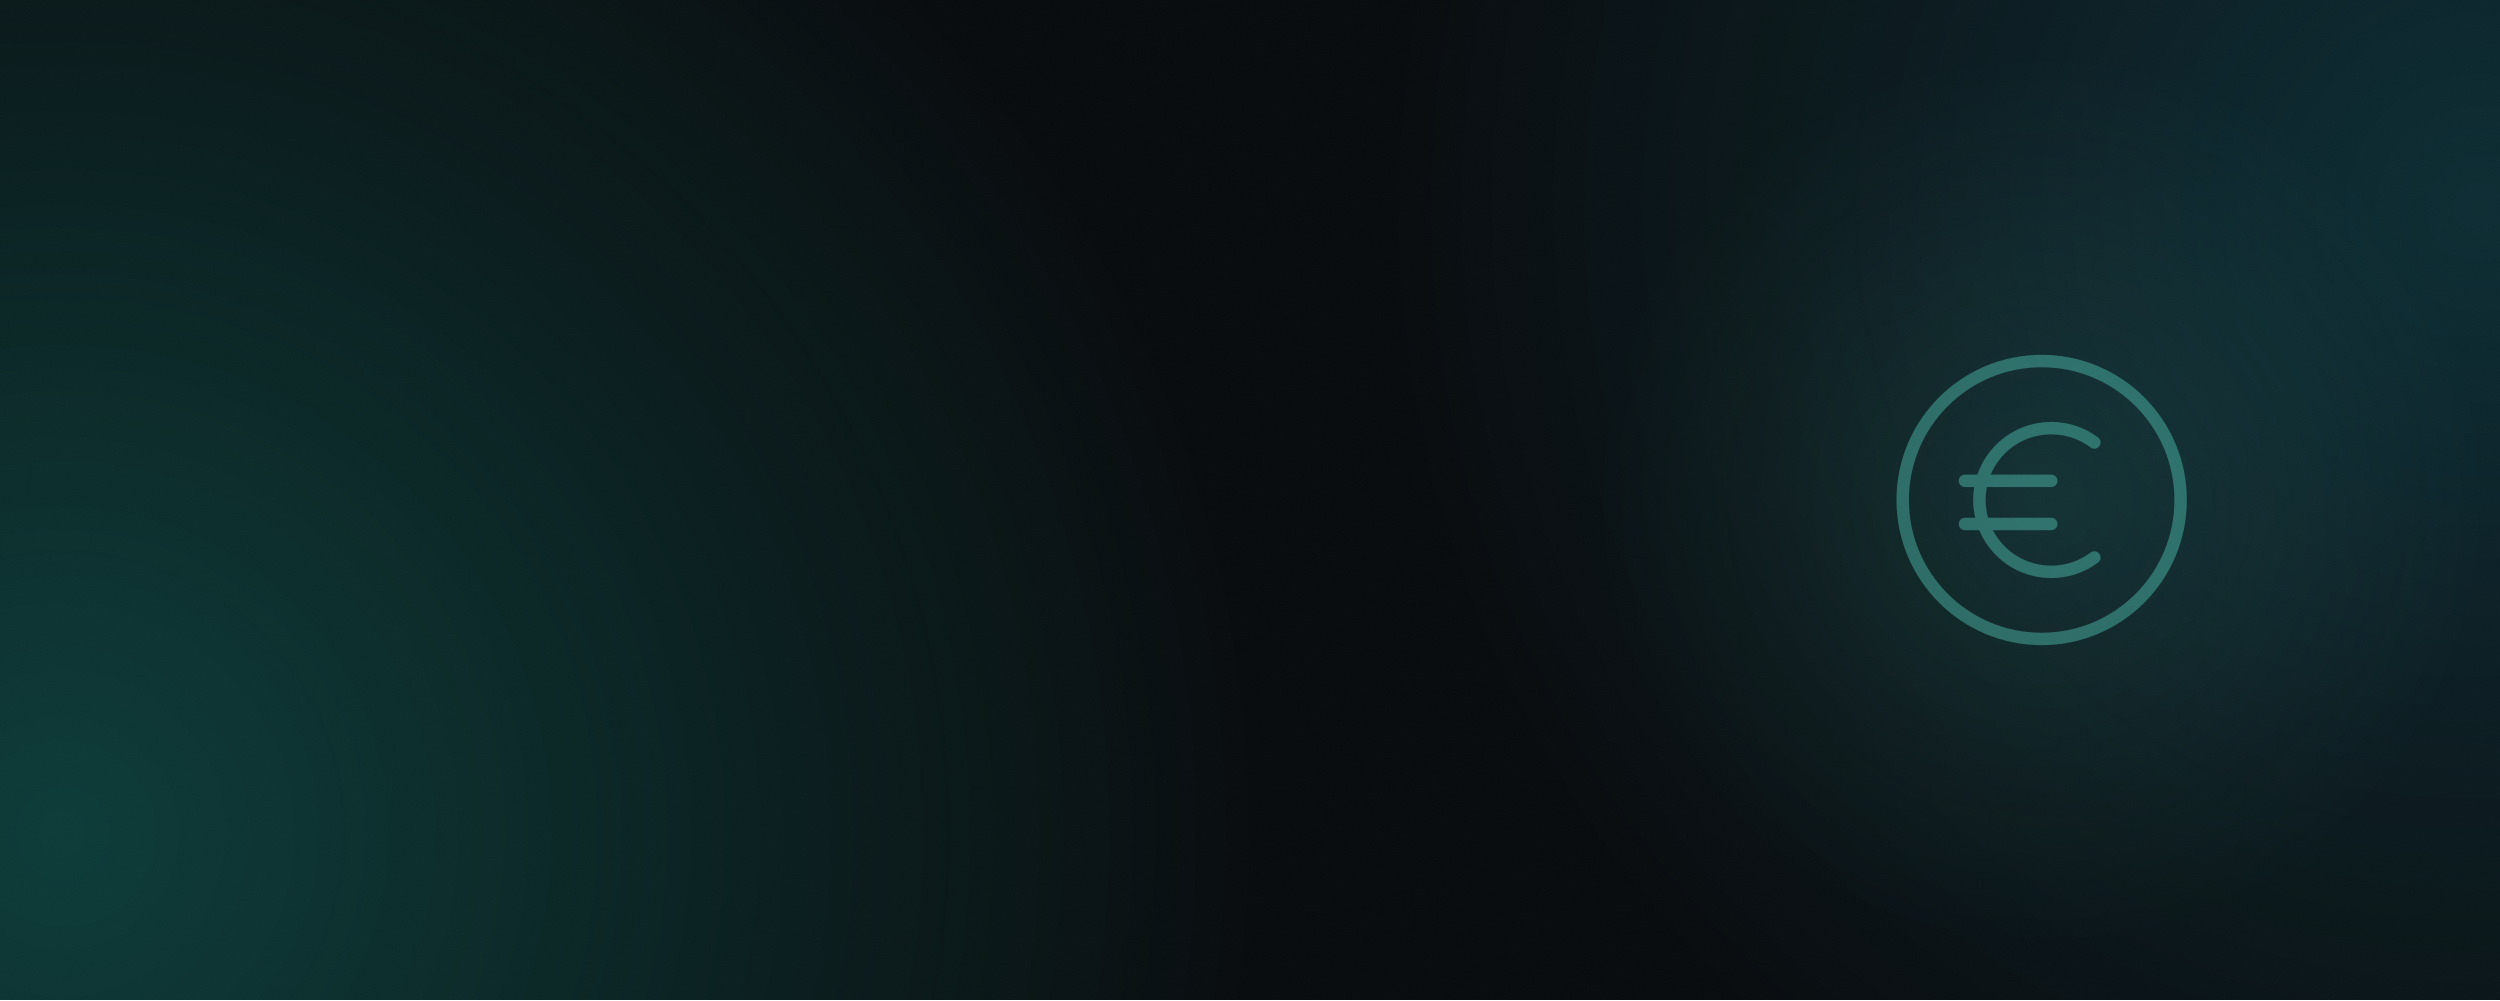
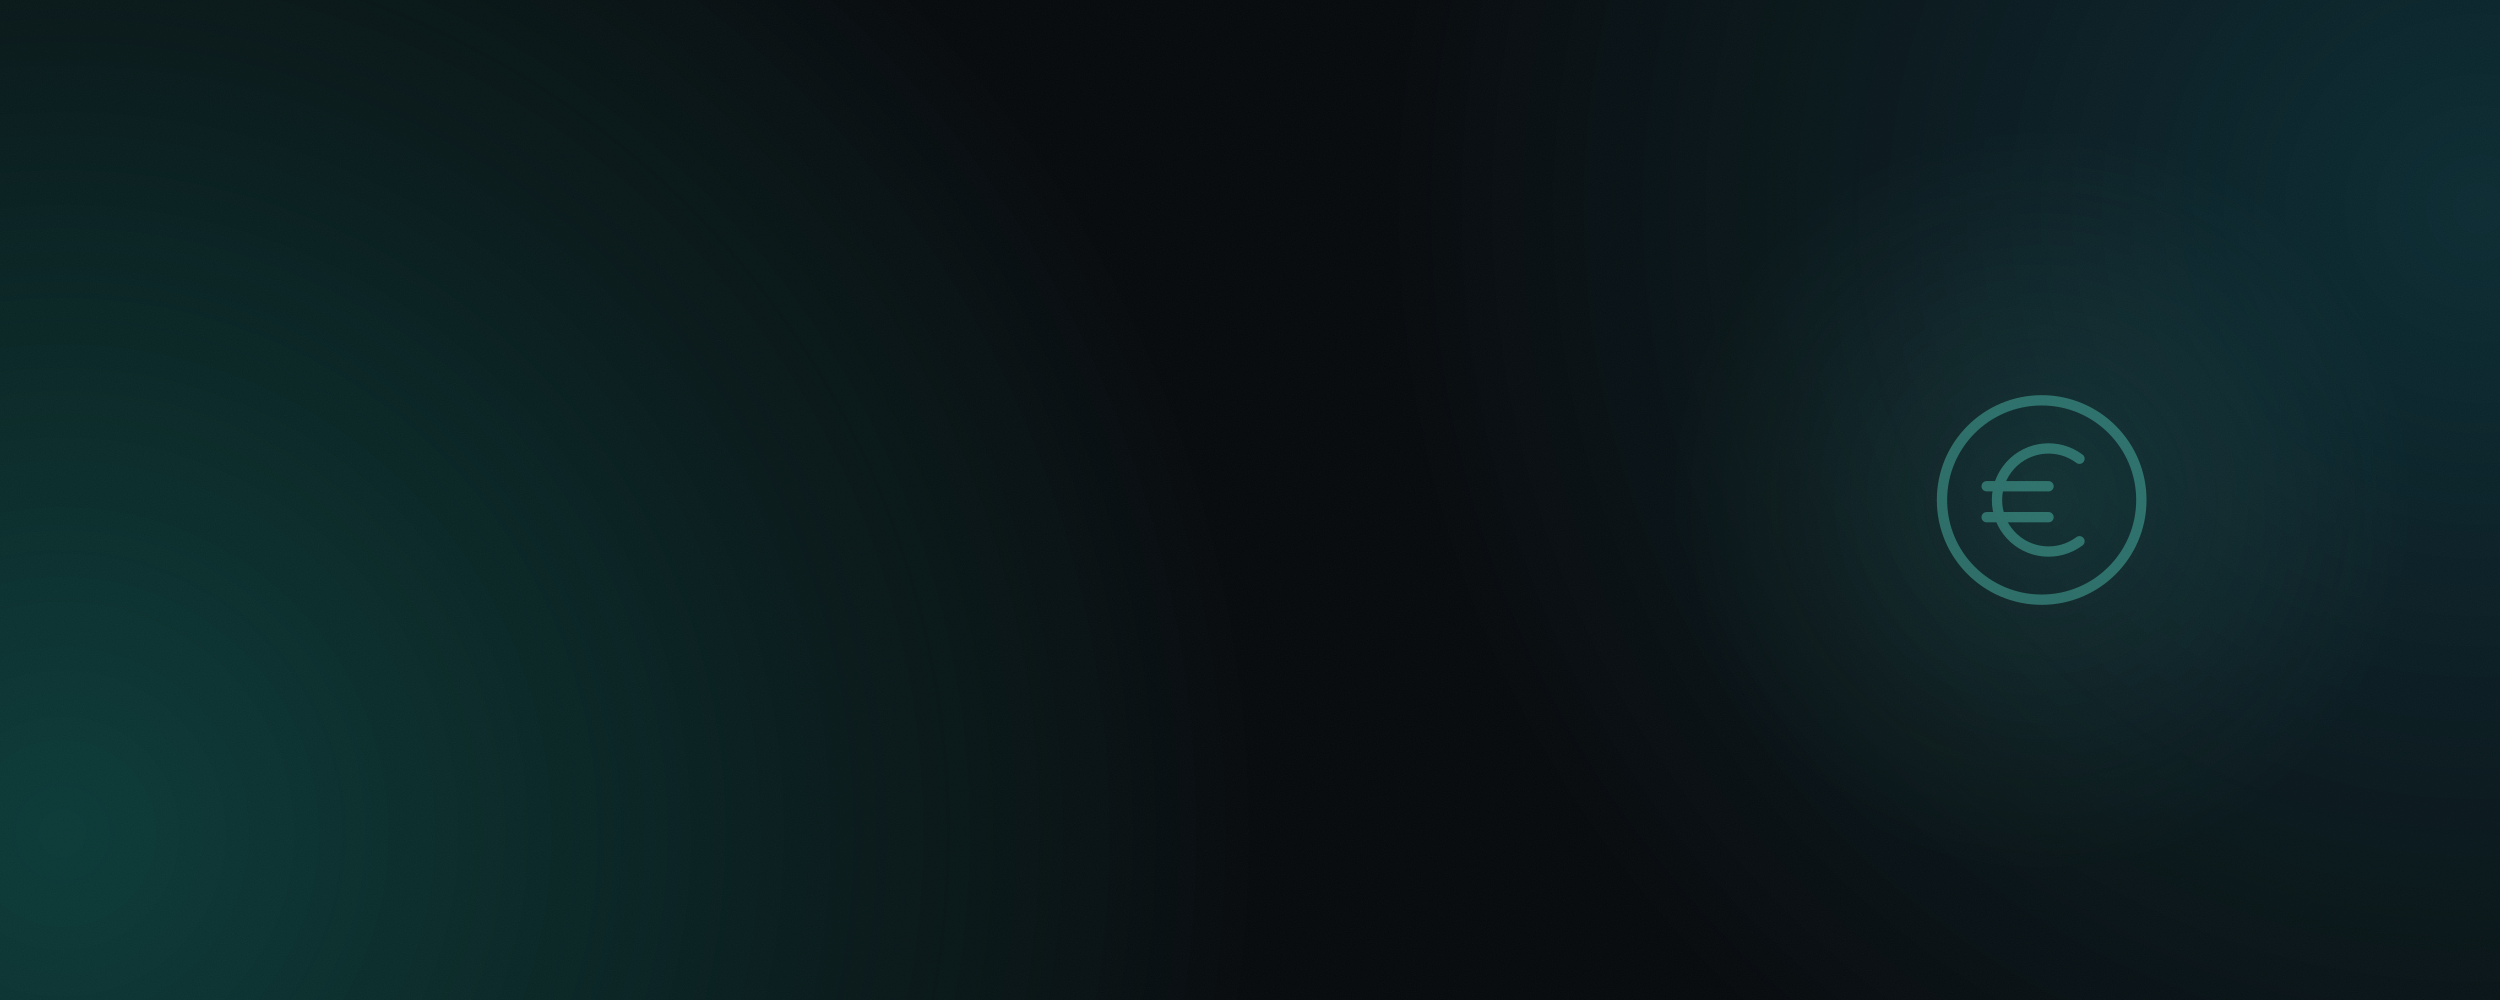
<svg xmlns="http://www.w3.org/2000/svg" viewBox="0 0 2400 960" width="2400" height="960">
  <defs>
    <radialGradient id="a" gradientUnits="userSpaceOnUse" cx="60" cy="800" r="1150">
      <stop offset="0" stop-color="#14b8a6" stop-opacity=".28" />
      <stop offset="1" stop-color="#14b8a6" stop-opacity="0" />
    </radialGradient>
    <radialGradient id="b" gradientUnits="userSpaceOnUse" cx="2380" cy="200" r="1050">
      <stop offset="0" stop-color="#22d3ee" stop-opacity=".17" />
      <stop offset="1" stop-color="#22d3ee" stop-opacity="0" />
    </radialGradient>
-     <radialGradient id="c" gradientUnits="userSpaceOnUse" cx="1960" cy="480" r="430">
+     <radialGradient id="c" gradientUnits="userSpaceOnUse" cx="1960" cy="480" r="360">
      <stop offset="0" stop-color="#5eead4" stop-opacity=".10" />
      <stop offset="1" stop-color="#5eead4" stop-opacity="0" />
    </radialGradient>
    <filter id="n" x="0" y="0" width="100%" height="100%">
      <feTurbulence type="fractalNoise" baseFrequency=".85" numOctaves="2" seed="7" />
      <feColorMatrix type="matrix" values="0 0 0 0 1  0 0 0 0 1  0 0 0 0 1  .33 .33 .33 0 0" />
    </filter>
  </defs>
  <rect width="2400" height="960" fill="#04070a" />
  <rect width="2400" height="960" fill="url(#a)" />
  <rect width="2400" height="960" fill="url(#b)" />
  <rect width="2400" height="960" fill="url(#c)" />
-   <g opacity="0.36" transform="translate(1665.6 185.6) scale(4.6)">
-     <circle cx="64" cy="64" r="29" fill="none" stroke="#5eead4" stroke-width="2.6" stroke-linecap="round" stroke-linejoin="round" />
-     <path d="M75 52 A15 15 0 1 0 75 76" fill="none" stroke="#5eead4" stroke-width="2.6" stroke-linecap="round" stroke-linejoin="round" />
-     <path d="M48 60 H66 M48 69 H66" fill="none" stroke="#5eead4" stroke-width="2.6" stroke-linecap="round" stroke-linejoin="round" />
+   <g opacity="0.36" transform="translate(1748.8 268.8) scale(3.3)">
+     <circle cx="64" cy="64" r="29" fill="none" stroke="#5eead4" stroke-width="3.0" stroke-linecap="round" stroke-linejoin="round" />
+     <path d="M75 52 A15 15 0 1 0 75 76" fill="none" stroke="#5eead4" stroke-width="3.0" stroke-linecap="round" stroke-linejoin="round" />
+     <path d="M48 60 H66 M48 69 H66" fill="none" stroke="#5eead4" stroke-width="3.0" stroke-linecap="round" stroke-linejoin="round" />
  </g>
  <rect width="2400" height="960" filter="url(#n)" opacity=".05" />
</svg>
